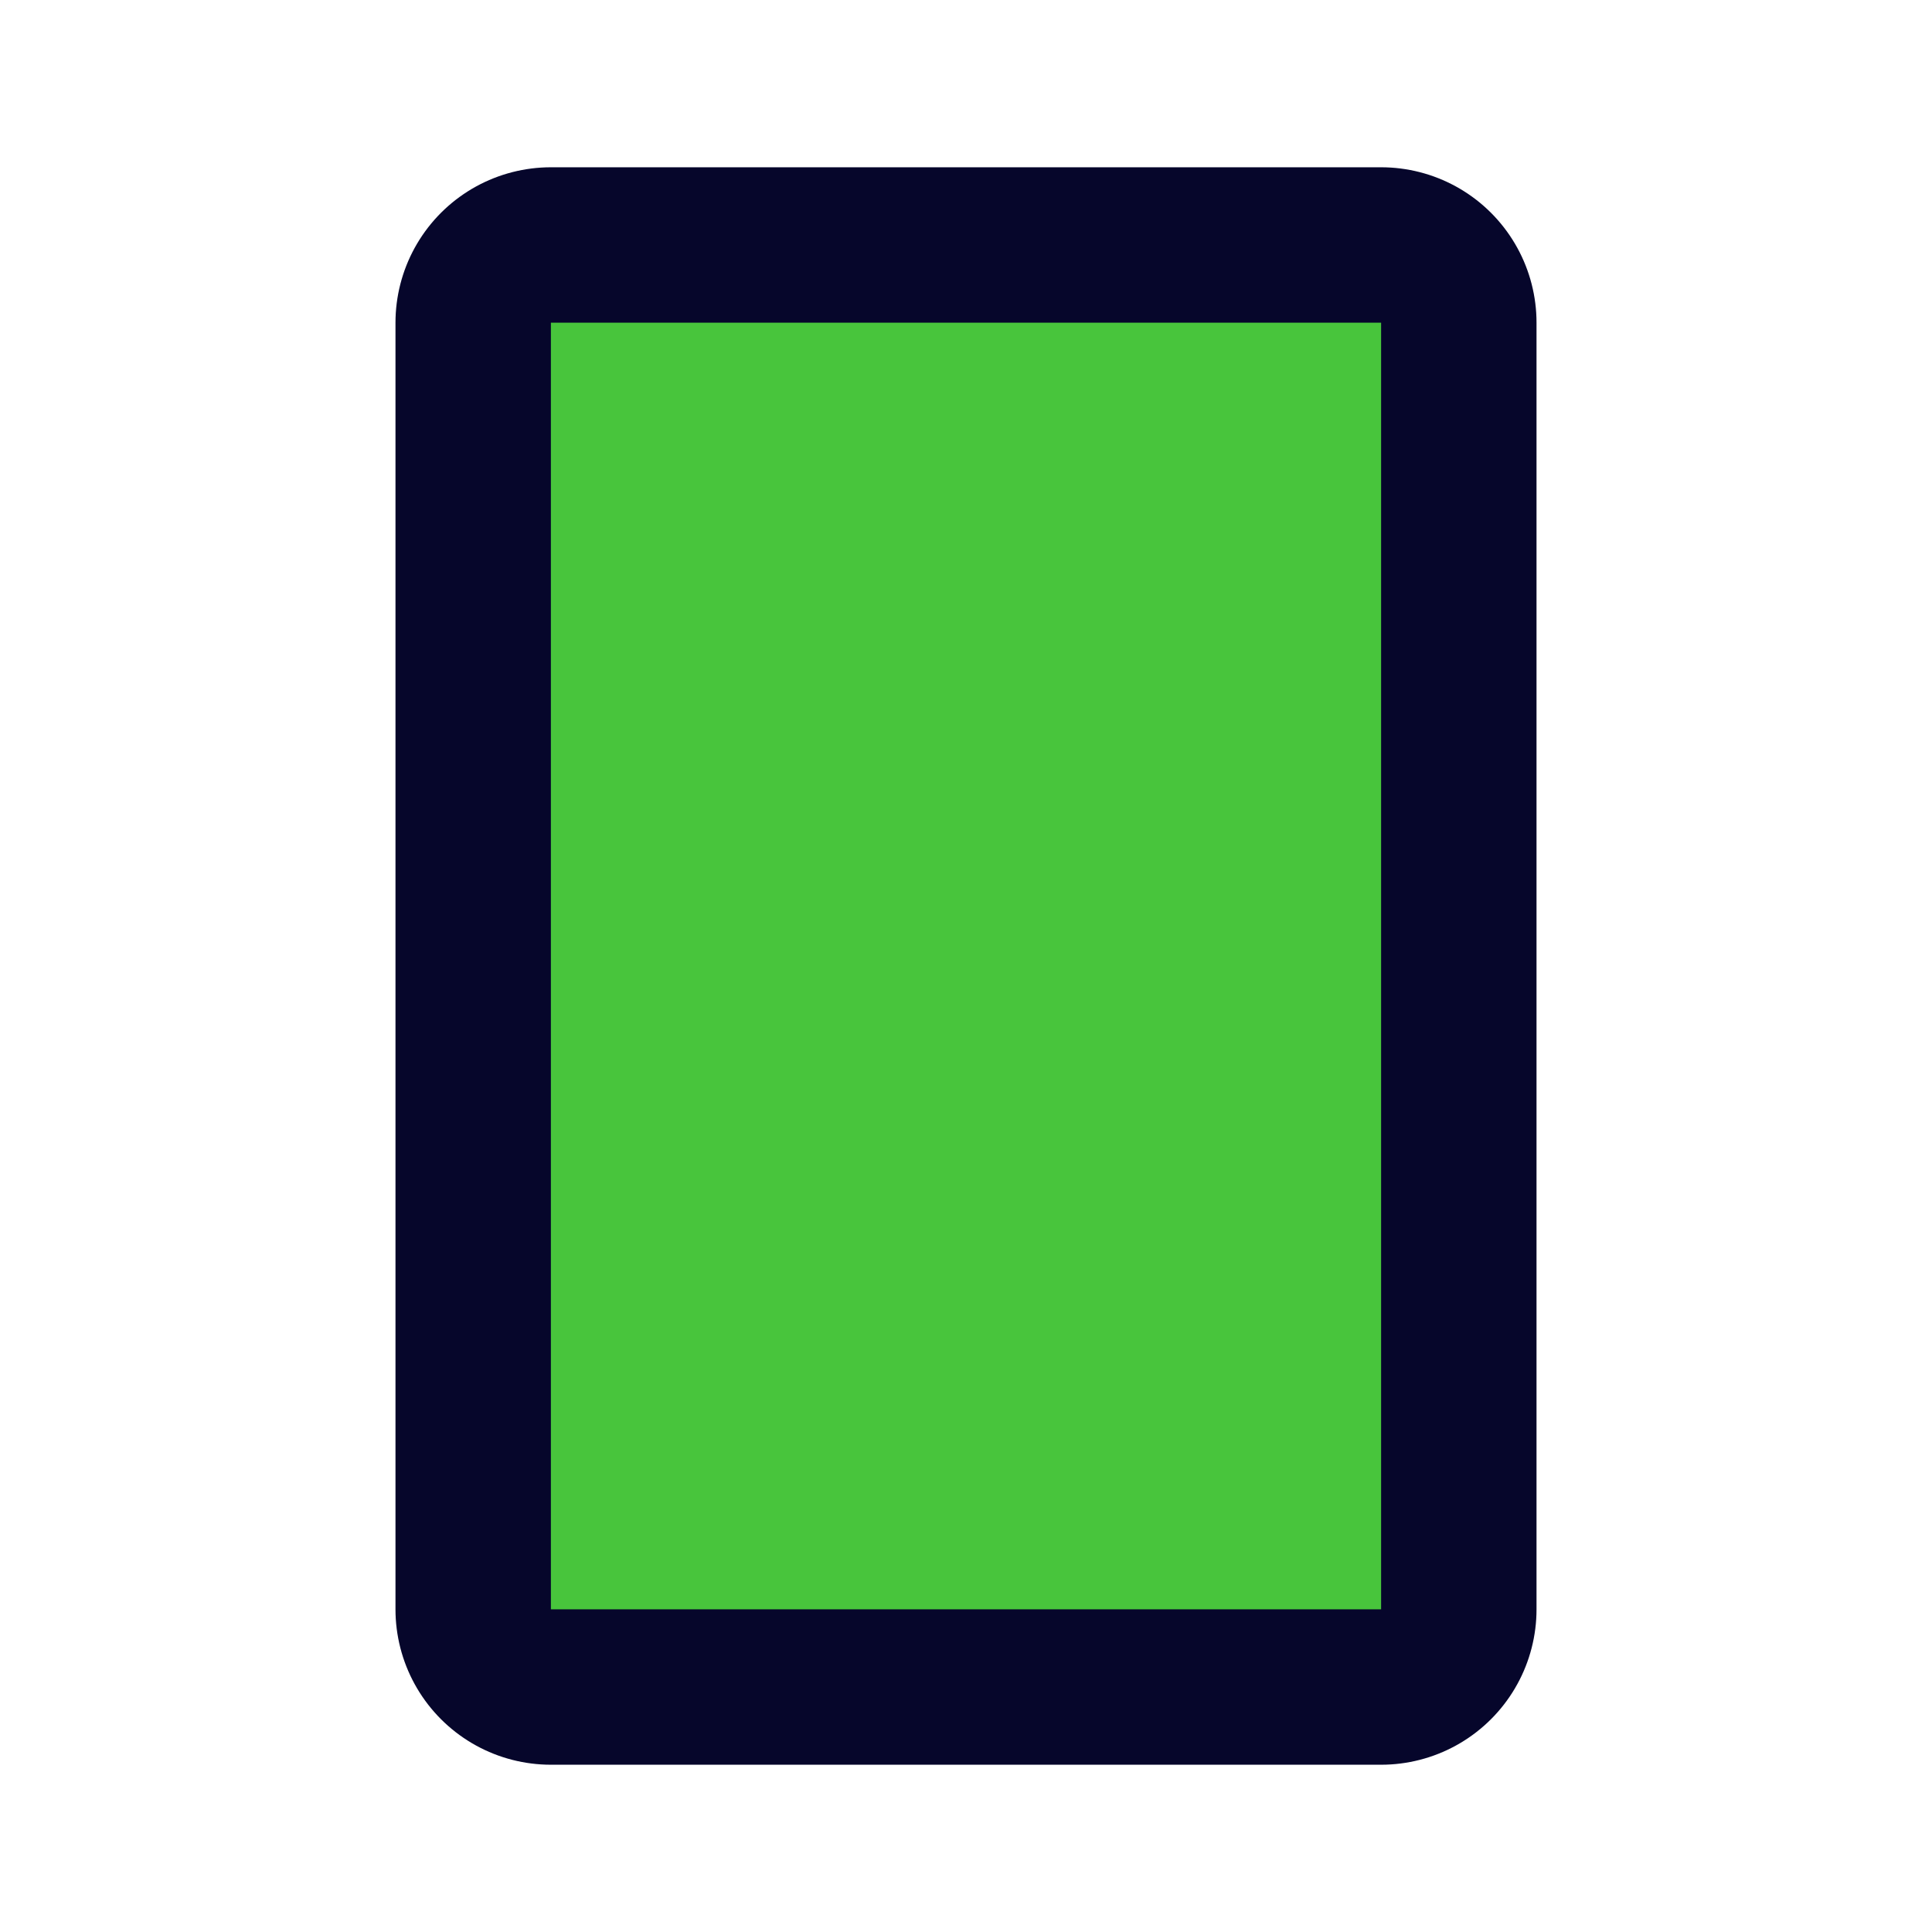
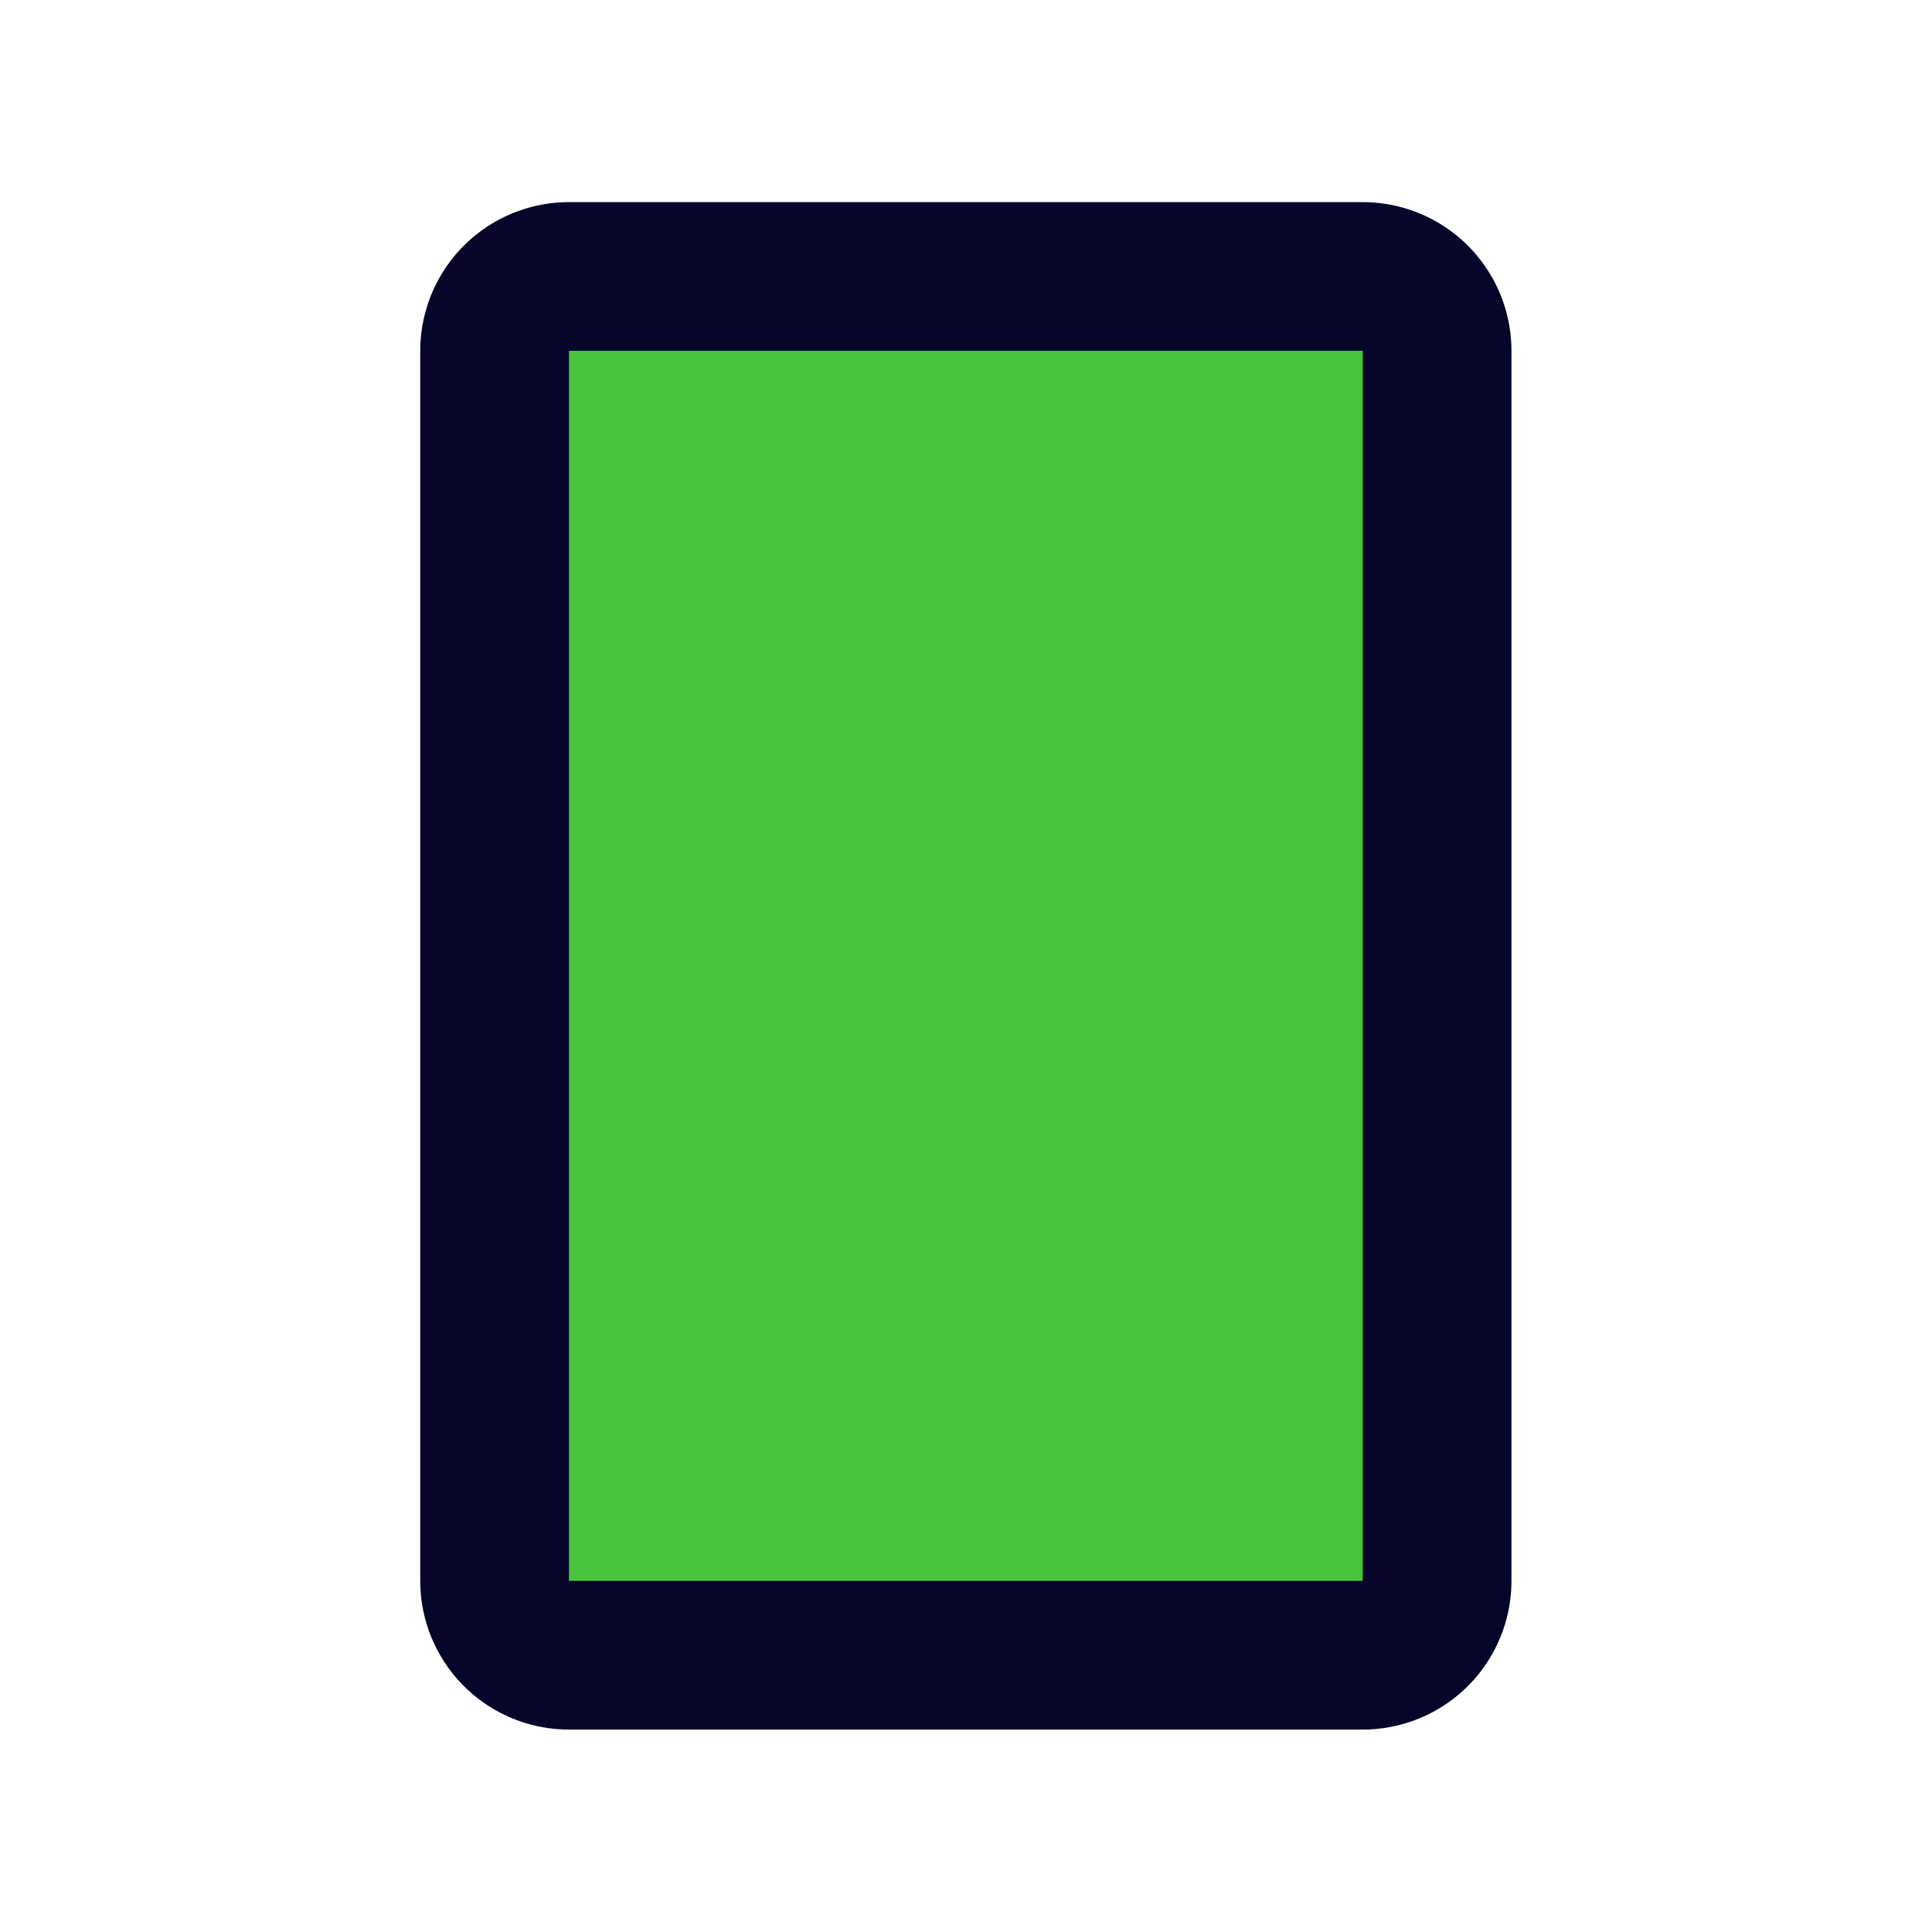
- <svg xmlns="http://www.w3.org/2000/svg" width="16" height="16" viewBox="0 0 4.233 4.233" version="1.1" id="svg1">
+ <svg xmlns="http://www.w3.org/2000/svg" width="32" height="32" viewBox="0 0 8.467 8.467" version="1.1" id="svg1">
  <defs id="defs1" />
-   <g id="layer1">
-     <rect style="fill:#48c53c;stroke:#06062b;stroke-width:0.681;stroke-linecap:round;stroke-linejoin:round;stroke-dasharray:none;paint-order:stroke fill markers" id="rect1" width="1.819" height="2.819" x="1.207" y="0.707" />
+   <g id="layer1" transform="matrix(2.996417,0,0,2.996417,-2.109082,-2.109082)">
+     <rect style="fill:#48c53c;stroke:#06062b;stroke-width:0.435;stroke-linecap:round;stroke-linejoin:round;stroke-dasharray:none;paint-order:stroke fill markers" id="rect1" width="1.161" height="1.799" x="1.536" y="1.217" />
  </g>
</svg>
